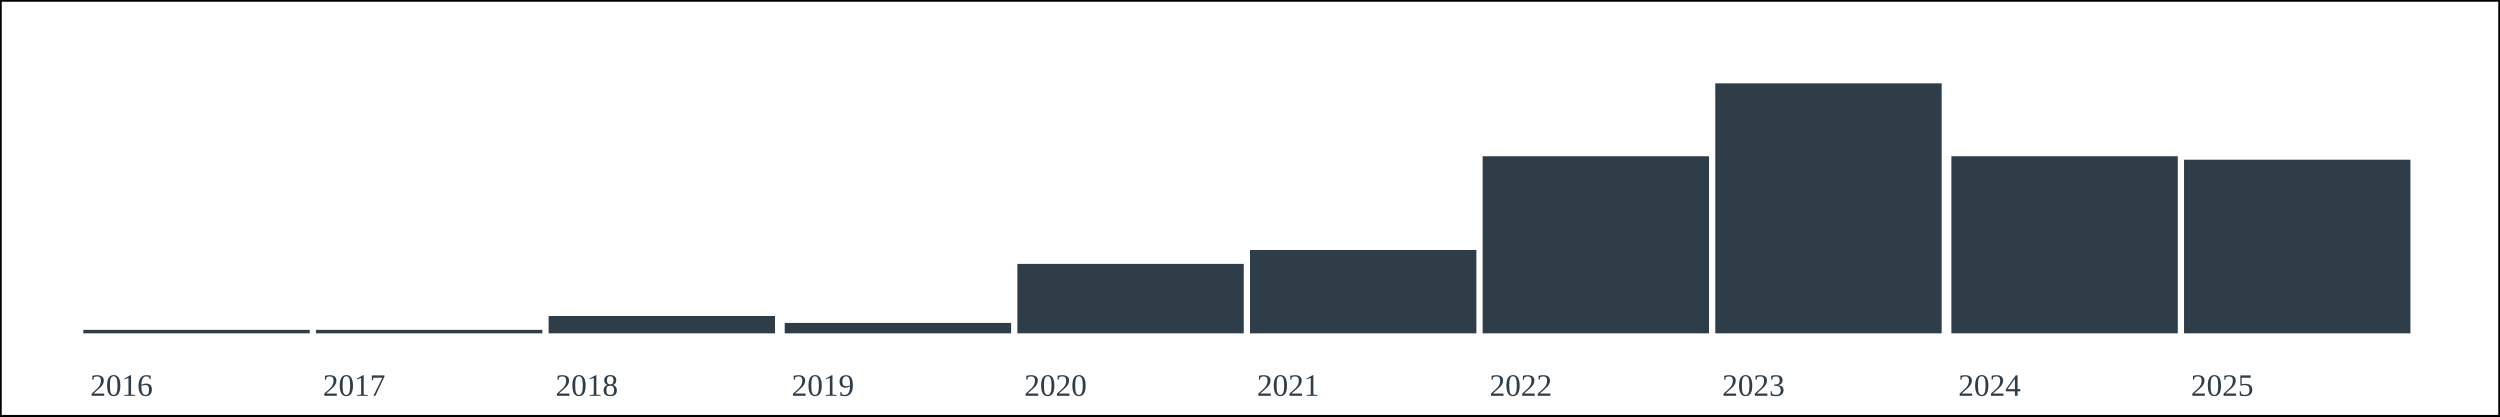
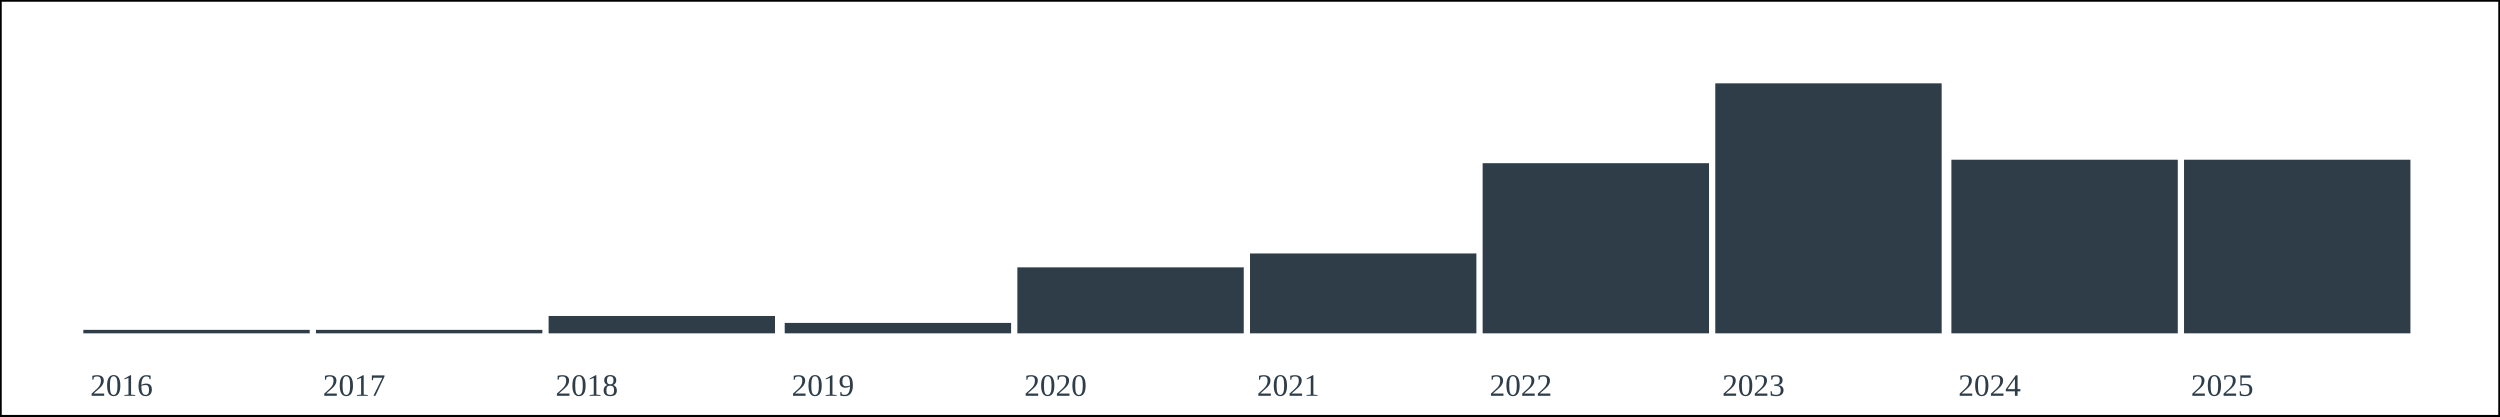
<svg xmlns="http://www.w3.org/2000/svg" width="720" height="120" viewBox="0 0 720 120">
  <rect x="0" y="0" width="100%" height="100%" fill="white" stroke="black" stroke-width="1" />
  <rect x="24" y="95" width="65.2" height="1" fill="#2E3D48" />
  <rect x="91" y="95" width="65.2" height="1" fill="#2E3D48" />
  <rect x="158" y="91" width="65.2" height="5" fill="#2E3D48" />
  <rect x="226" y="93" width="65.2" height="3" fill="#2E3D48" />
-   <rect x="293" y="76" width="65.2" height="20" fill="#2E3D48" />
-   <rect x="360" y="72" width="65.2" height="24" fill="#2E3D48" />
-   <rect x="427" y="45" width="65.2" height="51" fill="#2E3D48" />
+   <rect x="293" y="77" width="65.2" height="19" fill="#2E3D48" />
+   <rect x="360" y="73" width="65.2" height="23" fill="#2E3D48" />
+   <rect x="427" y="47" width="65.2" height="49" fill="#2E3D48" />
  <rect x="494" y="24" width="65.2" height="72" fill="#2E3D48" />
-   <rect x="562" y="45" width="65.2" height="51" fill="#2E3D48" />
+   <rect x="562" y="46" width="65.2" height="50" fill="#2E3D48" />
  <rect x="629" y="46" width="65.2" height="50" fill="#2E3D48" />
  <text x="26" y="114" font-size="9" fill="#2E3D48">2016</text>
  <text x="93" y="114" font-size="9" fill="#2E3D48">2017</text>
  <text x="160" y="114" font-size="9" fill="#2E3D48">2018</text>
  <text x="228" y="114" font-size="9" fill="#2E3D48">2019</text>
  <text x="295" y="114" font-size="9" fill="#2E3D48">2020</text>
  <text x="362" y="114" font-size="9" fill="#2E3D48">2021</text>
  <text x="429" y="114" font-size="9" fill="#2E3D48">2022</text>
  <text x="496" y="114" font-size="9" fill="#2E3D48">2023</text>
  <text x="564" y="114" font-size="9" fill="#2E3D48">2024</text>
  <text x="631" y="114" font-size="9" fill="#2E3D48">2025</text>
</svg>
